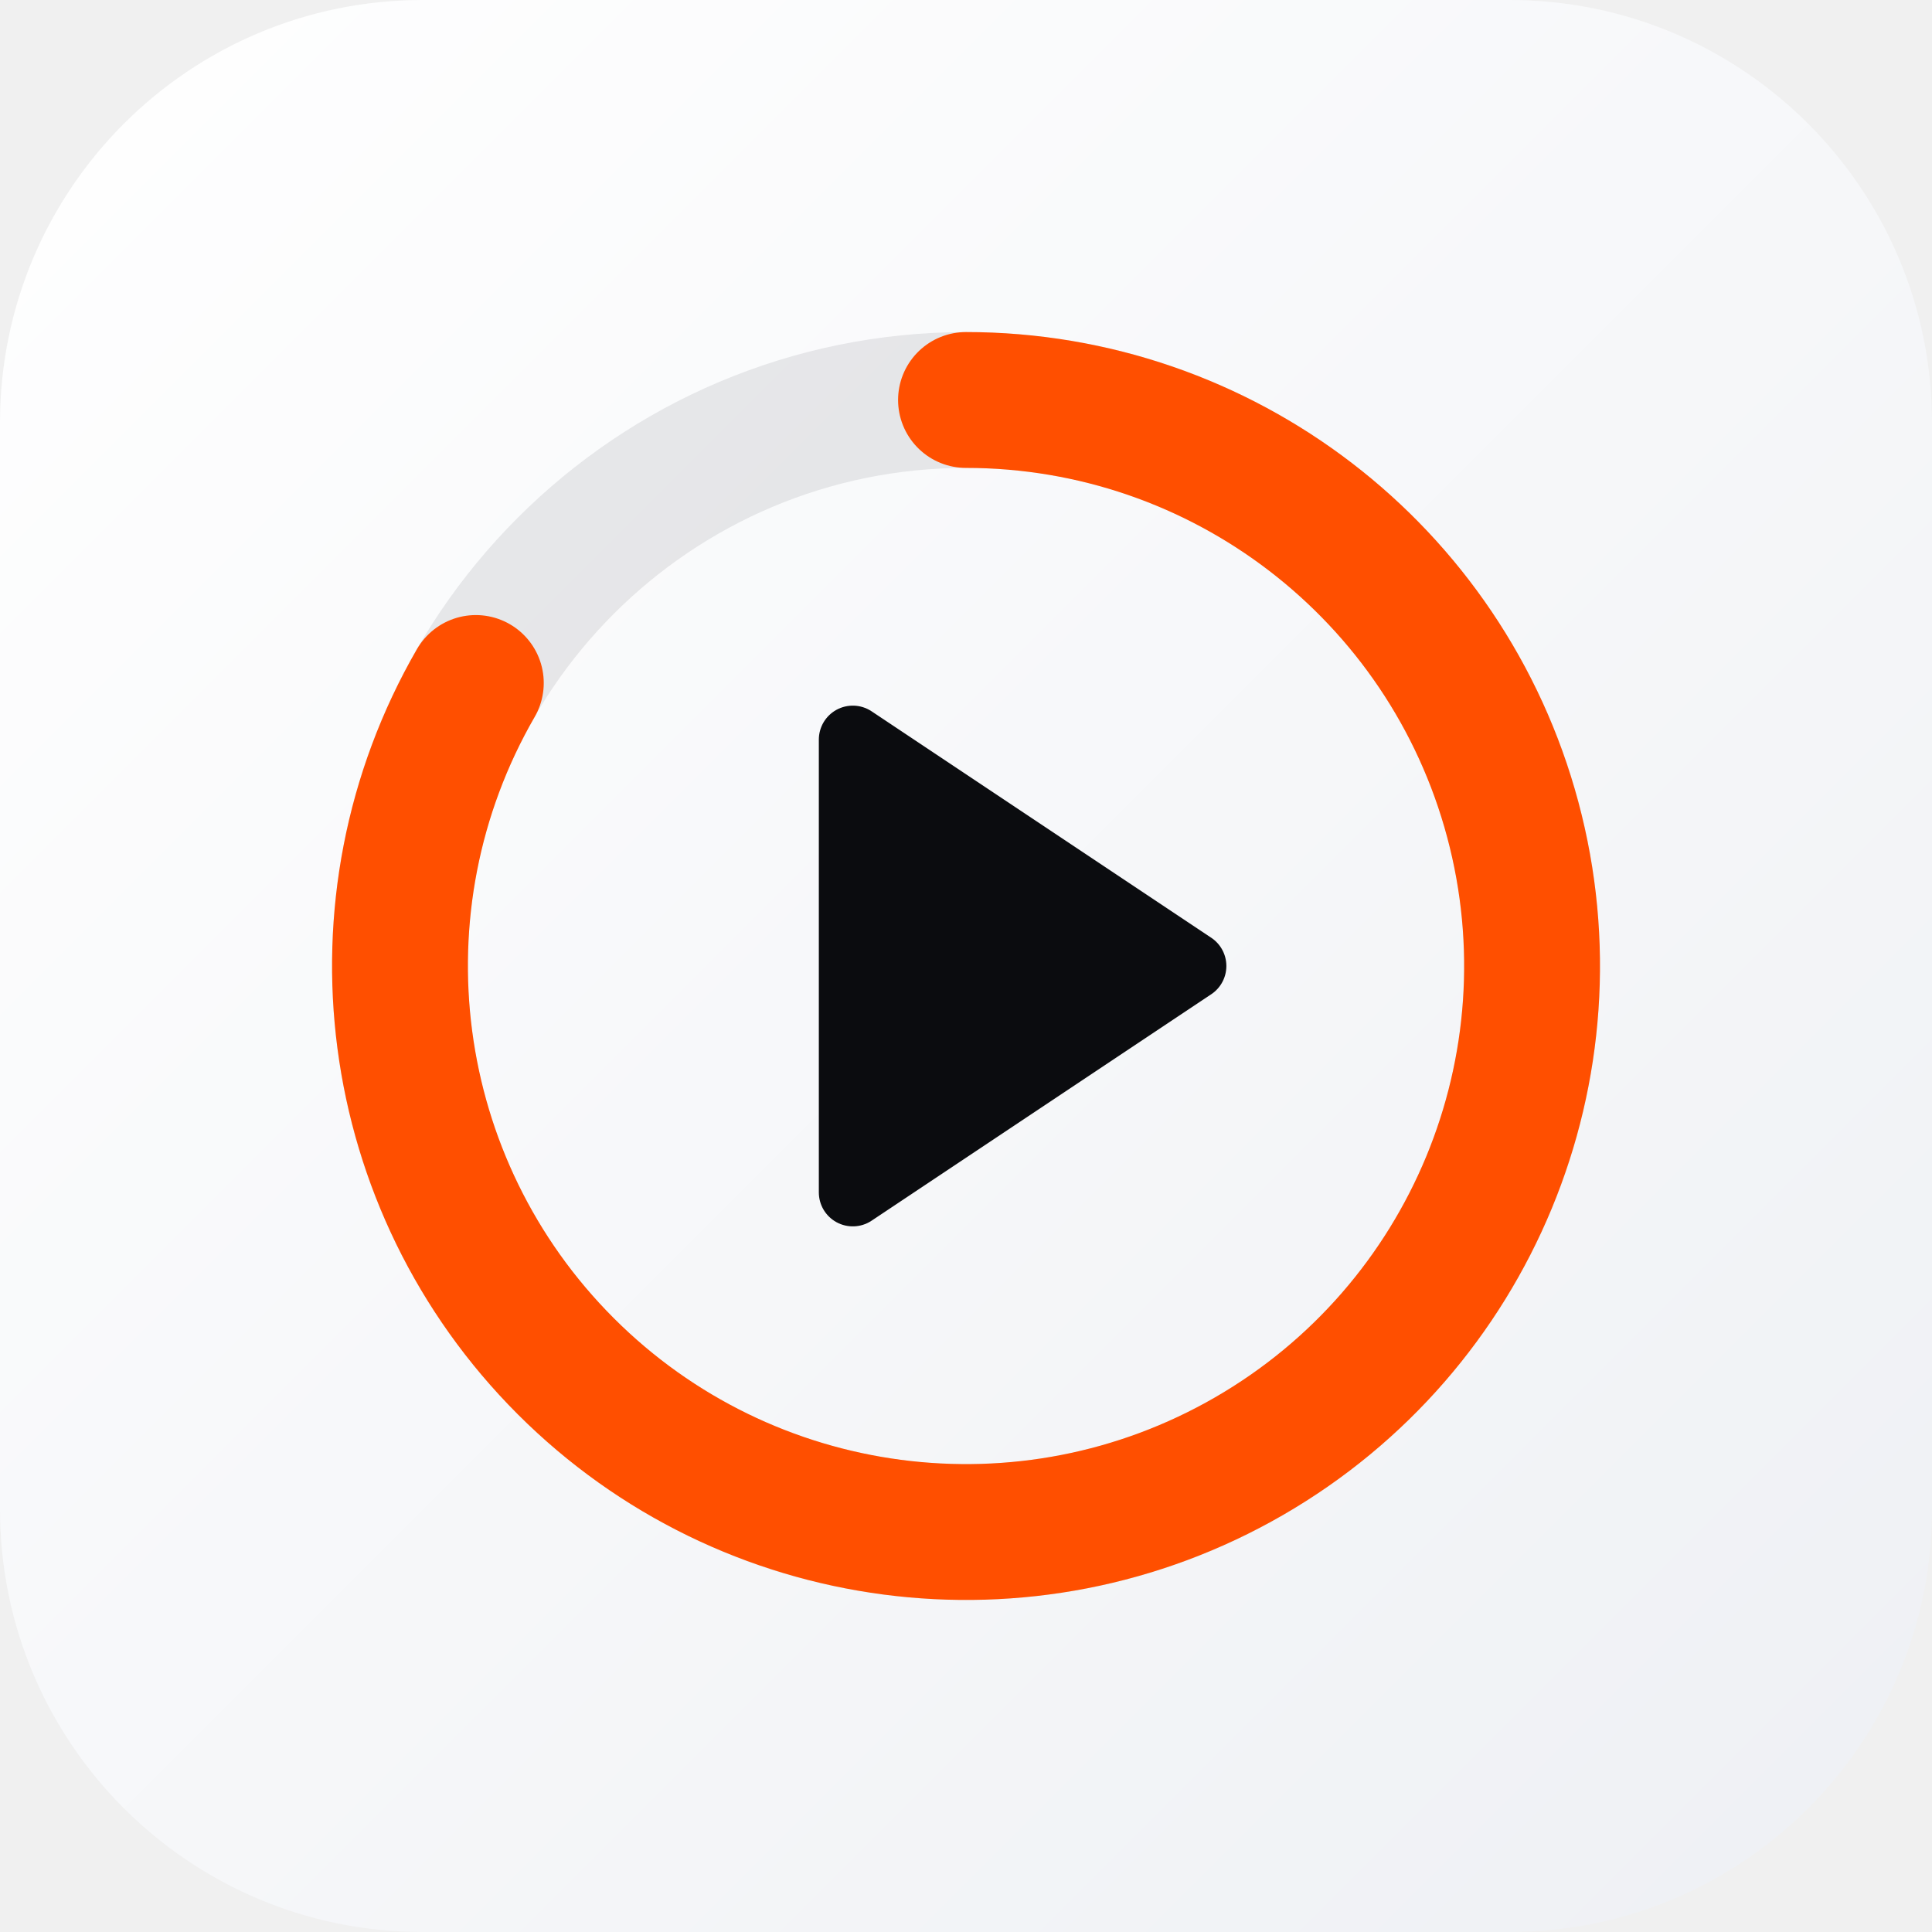
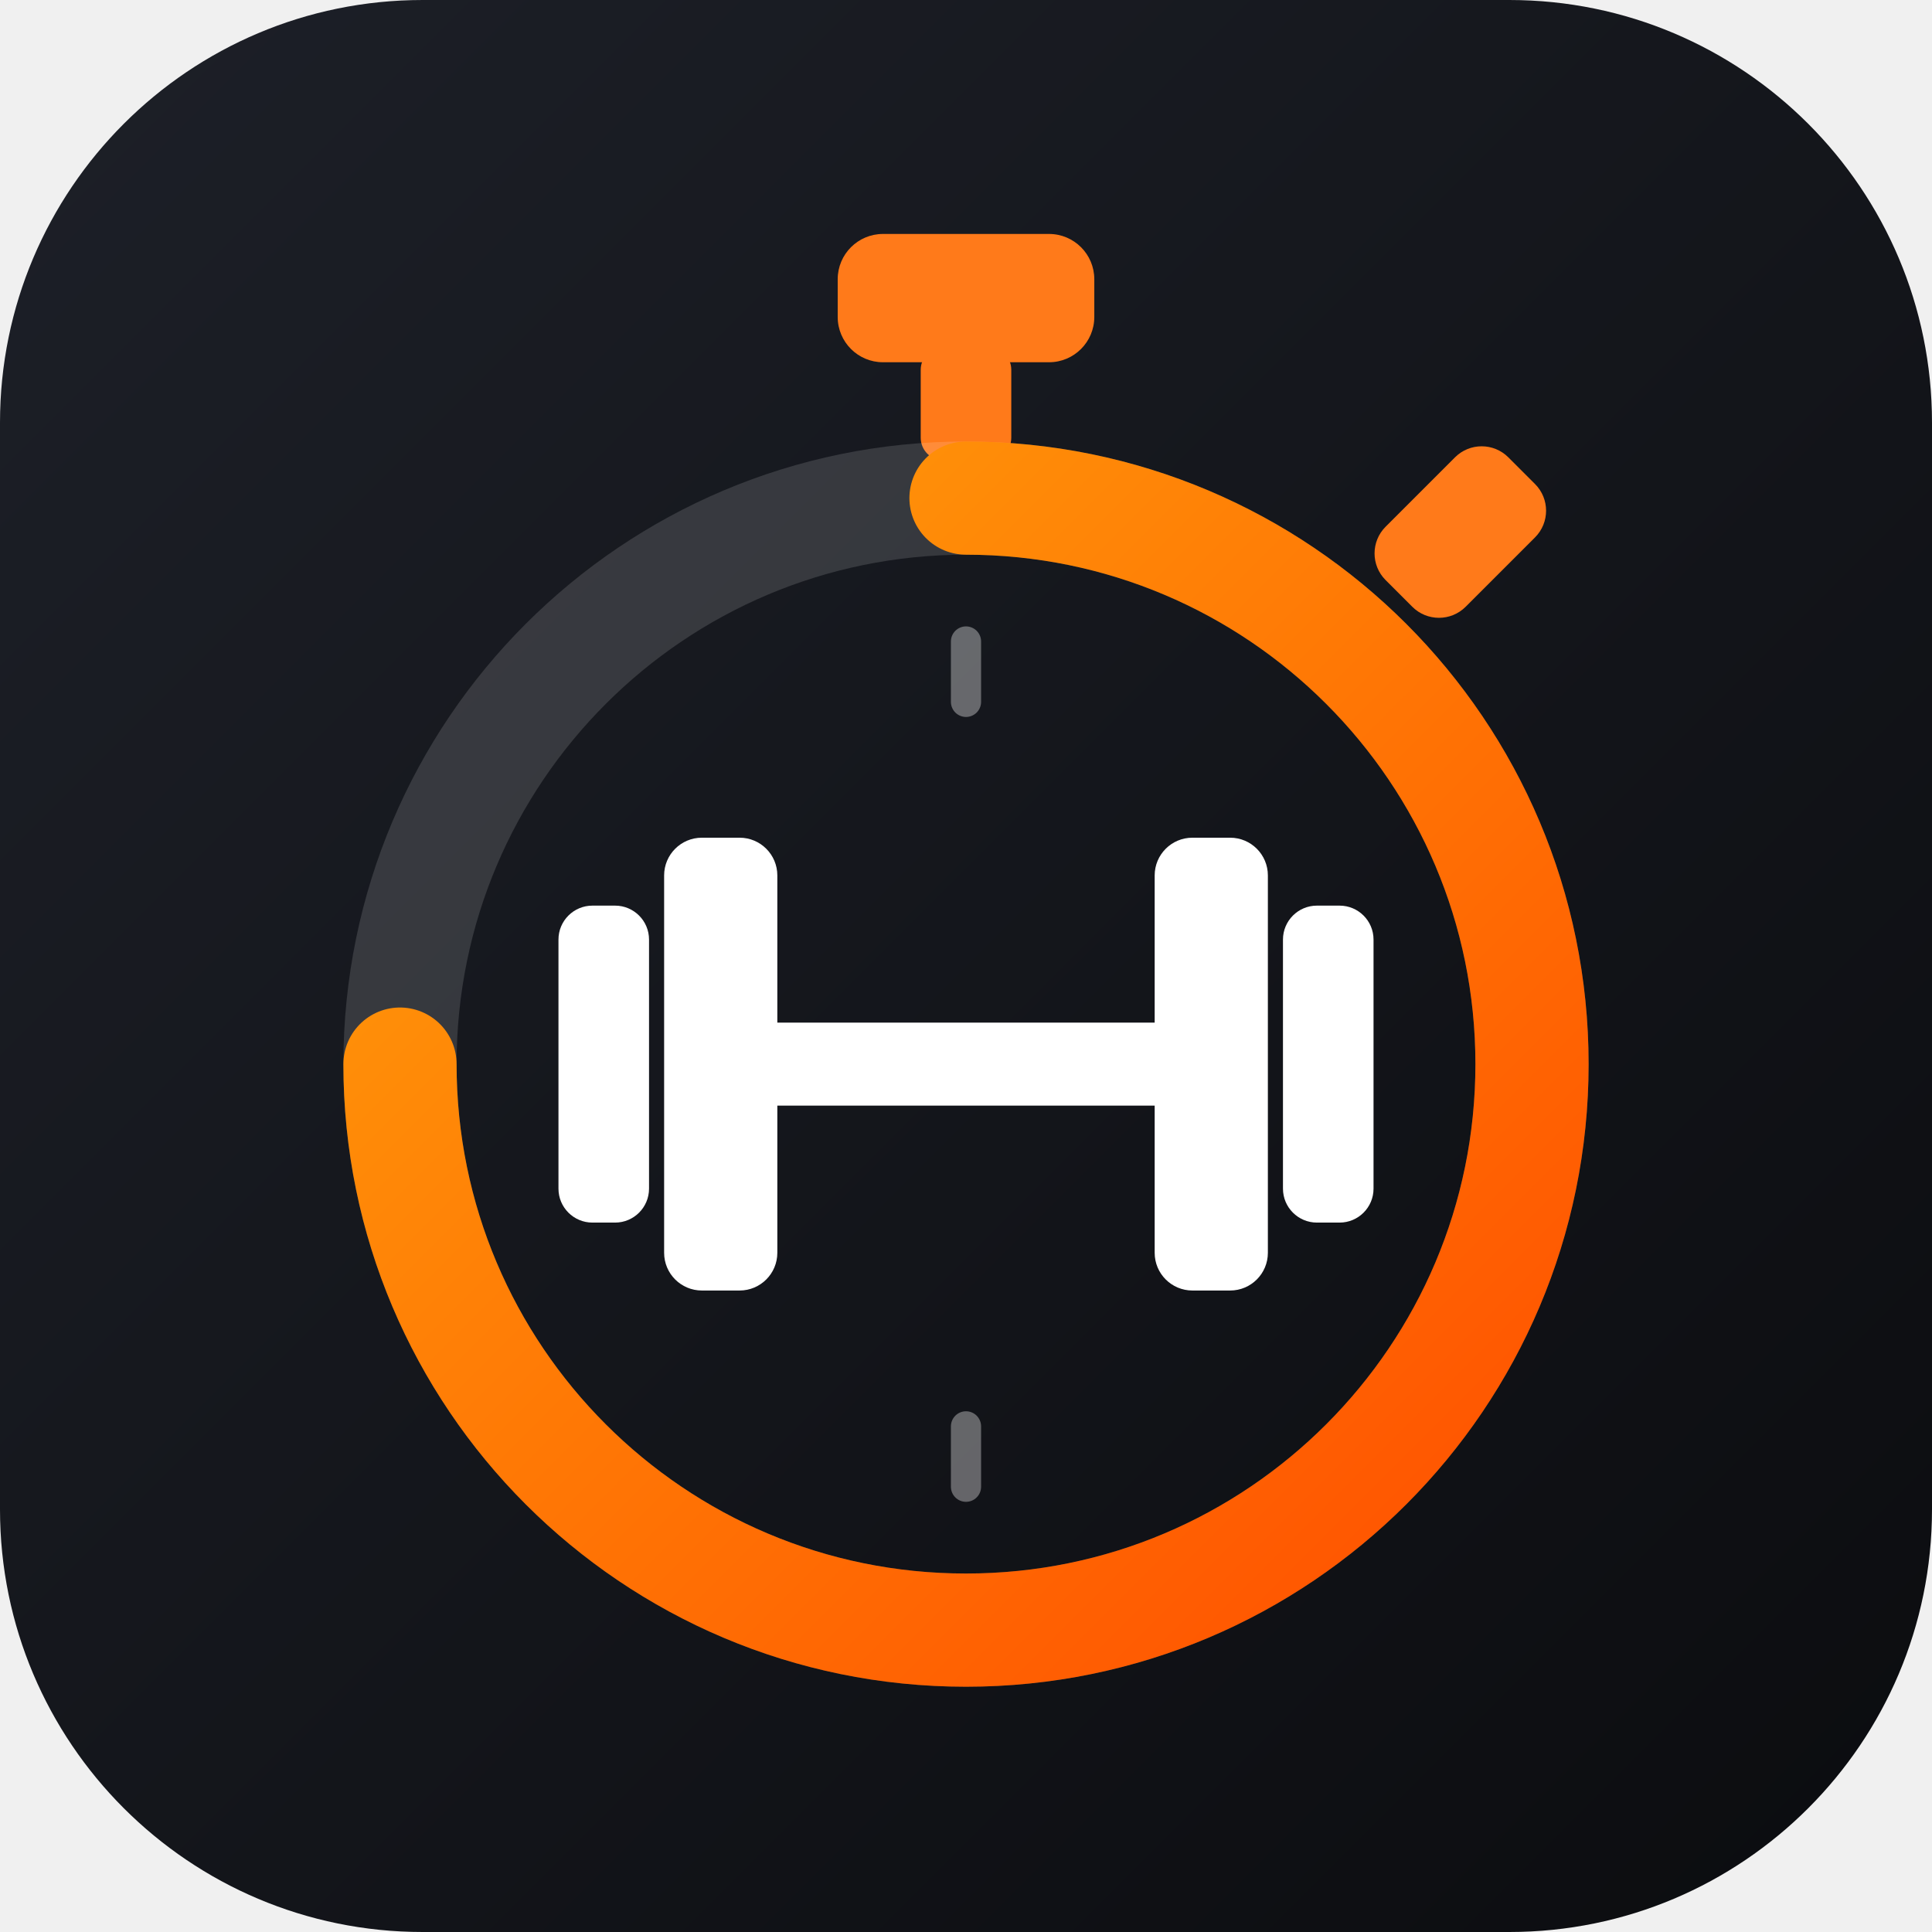
<svg xmlns="http://www.w3.org/2000/svg" viewBox="0 0 512 512">
  <defs>
    <linearGradient id="bg" x1="0" y1="0" x2="1" y2="1">
-       <stop offset="0" stop-color="#ffffff" />
-       <stop offset="1" stop-color="#eef0f4" />
+       <stop offset="0" stop-color="#1d2028" />
+       <stop offset="1" stop-color="#0b0c0f" />
+     </linearGradient>
+     <linearGradient id="arc" x1="0" y1="0" x2="1" y2="1">
+       <stop offset="0" stop-color="#ff9f0a" />
+       <stop offset="1" stop-color="#ff4f00" />
    </linearGradient>
  </defs>
  <rect width="512" height="512" rx="112" fill="url(#bg)" />
-   <circle cx="256" cy="256" r="150" fill="none" stroke="#0b0c0f" stroke-opacity="0.08" stroke-width="36" />
-   <path d="M256 106a150 150 0 1 1-129.9 75" fill="none" stroke="#ff4f00" stroke-width="36" stroke-linecap="round" />
-   <path d="M226 196l90 60-90 60z" fill="#0b0c0f" stroke="#0b0c0f" stroke-width="18" stroke-linejoin="round" />
+   <rect x="222" y="62" width="68" height="34" rx="12" fill="#ff7a1a" />
+   <rect x="244" y="92" width="24" height="30" rx="6" fill="#ff7a1a" />
+   <rect x="372" y="118" width="30" height="46" rx="10" fill="#ff7a1a" transform="rotate(45 387 141)" />
+   <circle cx="256" cy="282" r="150" fill="none" stroke="#ffffff" stroke-opacity="0.14" stroke-width="30" />
+   <path d="M256 132 A150 150 0 1 1 106 282" fill="none" stroke="url(#arc)" stroke-width="30" stroke-linecap="round" />
+   <g stroke="#ffffff" stroke-opacity="0.35" stroke-width="8" stroke-linecap="round">
+     <path d="M256 170v16" />
+     <path d="M256 394v-16" />
+   </g>
+   <g fill="#ffffff">
+     <rect x="186" y="271" width="140" height="22" rx="8" />
+     <rect x="176" y="222" width="30" height="120" rx="10" />
+     <rect x="148" y="240" width="24" height="84" rx="9" />
+     <rect x="306" y="222" width="30" height="120" rx="10" />
+     <rect x="340" y="240" width="24" height="84" rx="9" />
+   </g>
</svg>
